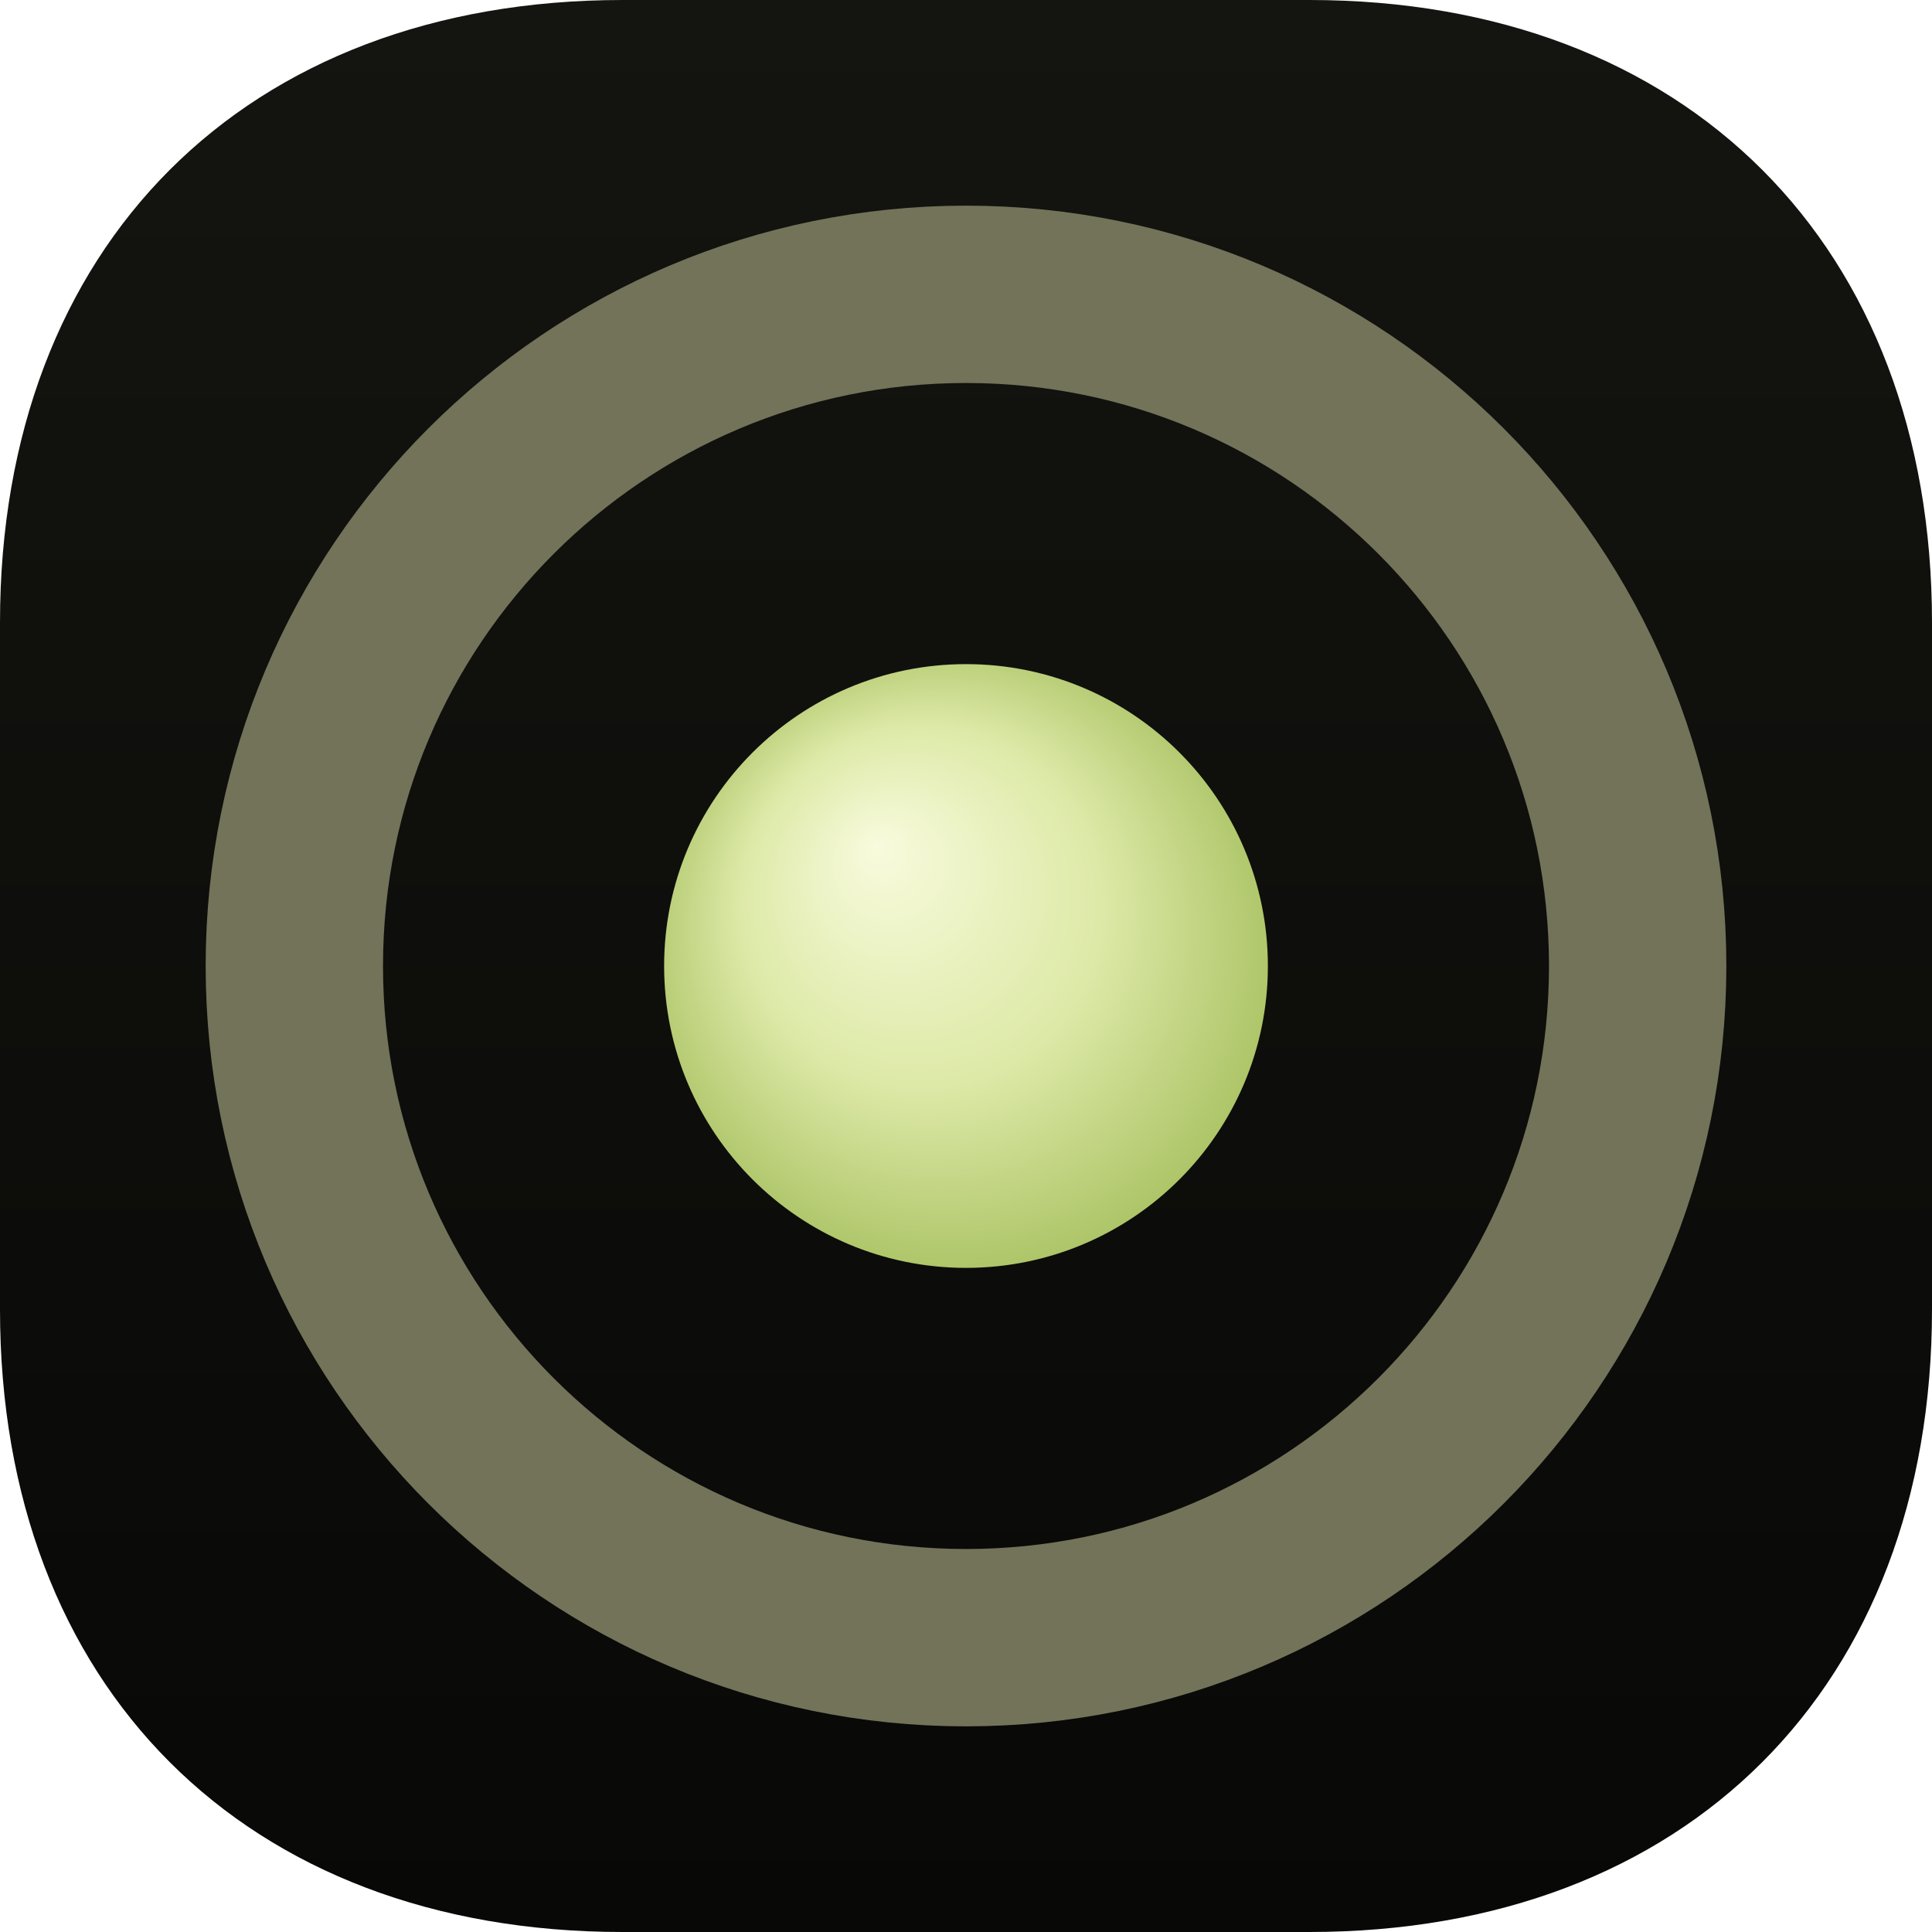
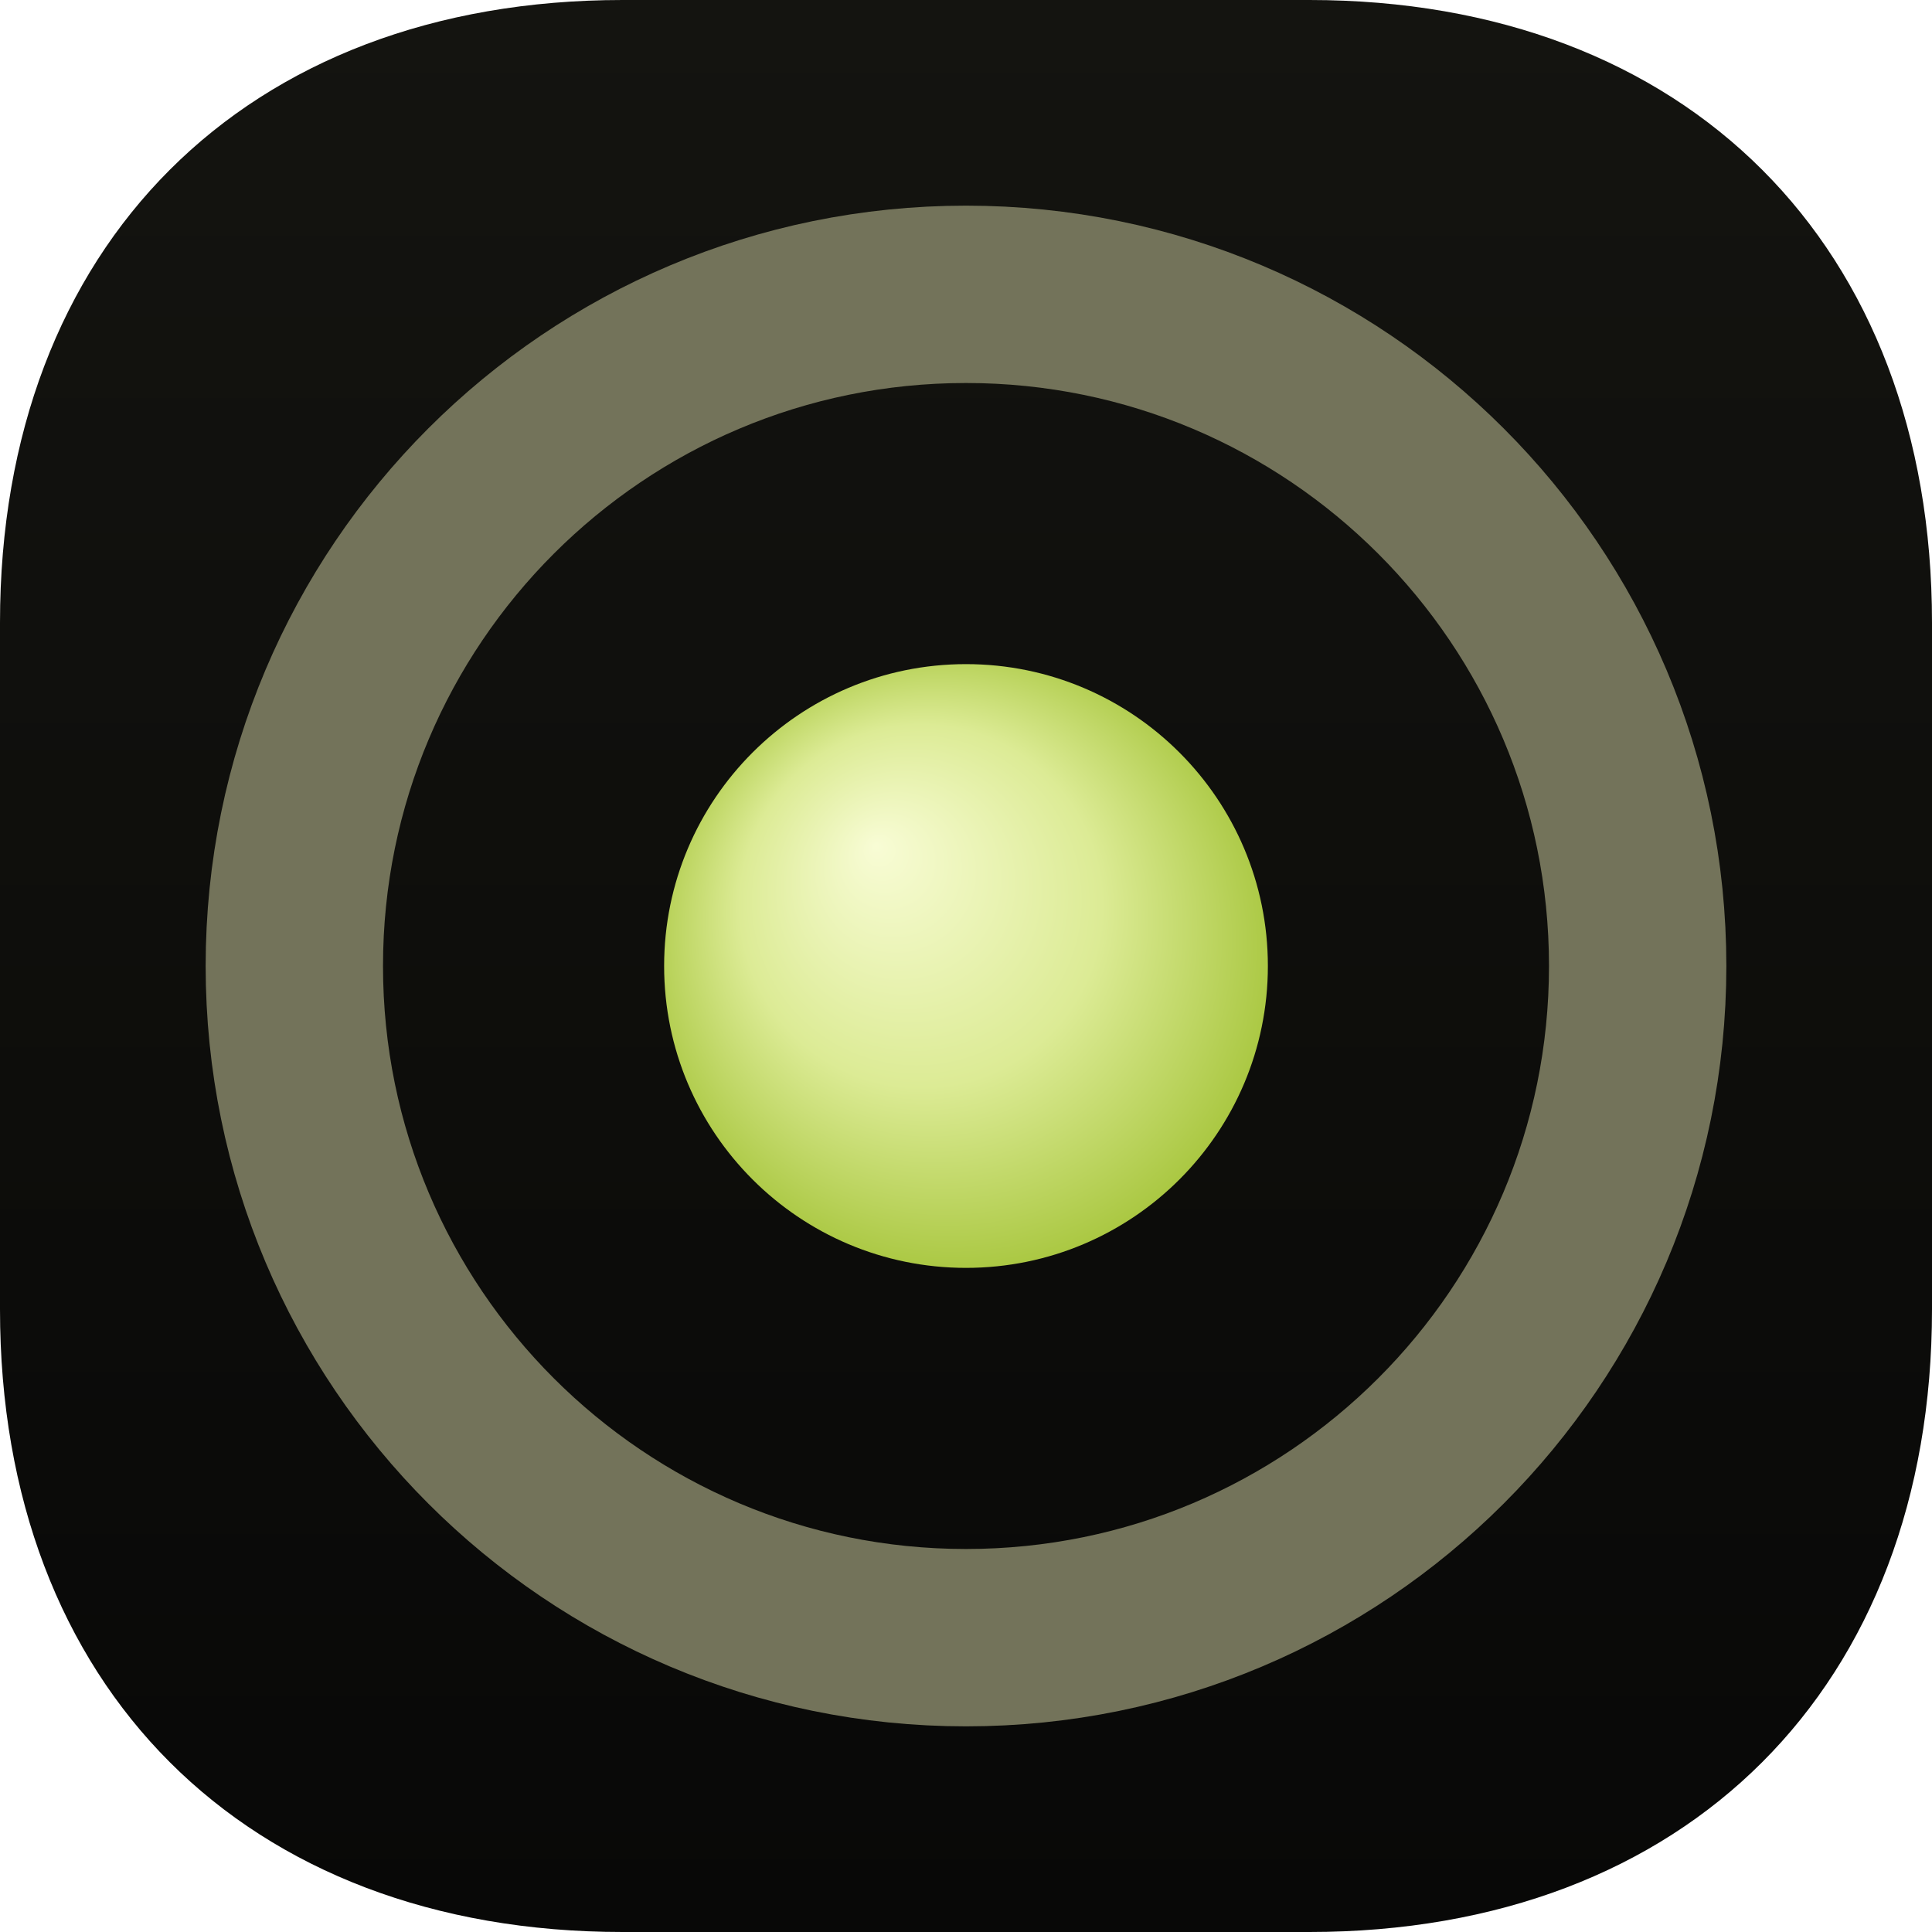
<svg xmlns="http://www.w3.org/2000/svg" width="1024" height="1024" viewBox="0 0 1024 1024">
  <defs>
    <clipPath id="sqm">
      <path d="M330 0 L694 0 C894 0 1024 130 1024 330 L1024 694 C1024 894 894 1024 694 1024 L330 1024 C130 1024 0 894 0 694 L0 330 C0 130 130 0 330 0 Z" />
    </clipPath>
    <linearGradient id="bgv2" x1="0" y1="0" x2="0" y2="1">
      <stop offset="0" stop-color="#141410" />
      <stop offset="1" stop-color="#080807" />
    </linearGradient>
    <radialGradient id="bead" cx="0.5" cy="0.5" r="0.6" fx="0.35" fy="0.3">
-       <stop offset="0" stop-color="#f8fbdd" />
-       <stop offset="0.5" stop-color="#dde9a7" />
-       <stop offset="1" stop-color="#9fba55" />
+       <stop offset="0" stop-color="#f8fcd5" />
+       <stop offset="0.5" stop-color="#dceb95" />
+       <stop offset="1" stop-color="#9bbd29" />
    </radialGradient>
  </defs>
  <g clip-path="url(#sqm)">
    <rect width="1024" height="1024" fill="url(#bgv2)" />
    <circle cx="512" cy="512" r="356" fill="none" stroke="#73735a" stroke-width="94" />
    <circle cx="512" cy="512" r="160" fill="url(#bead)" />
  </g>
</svg>
